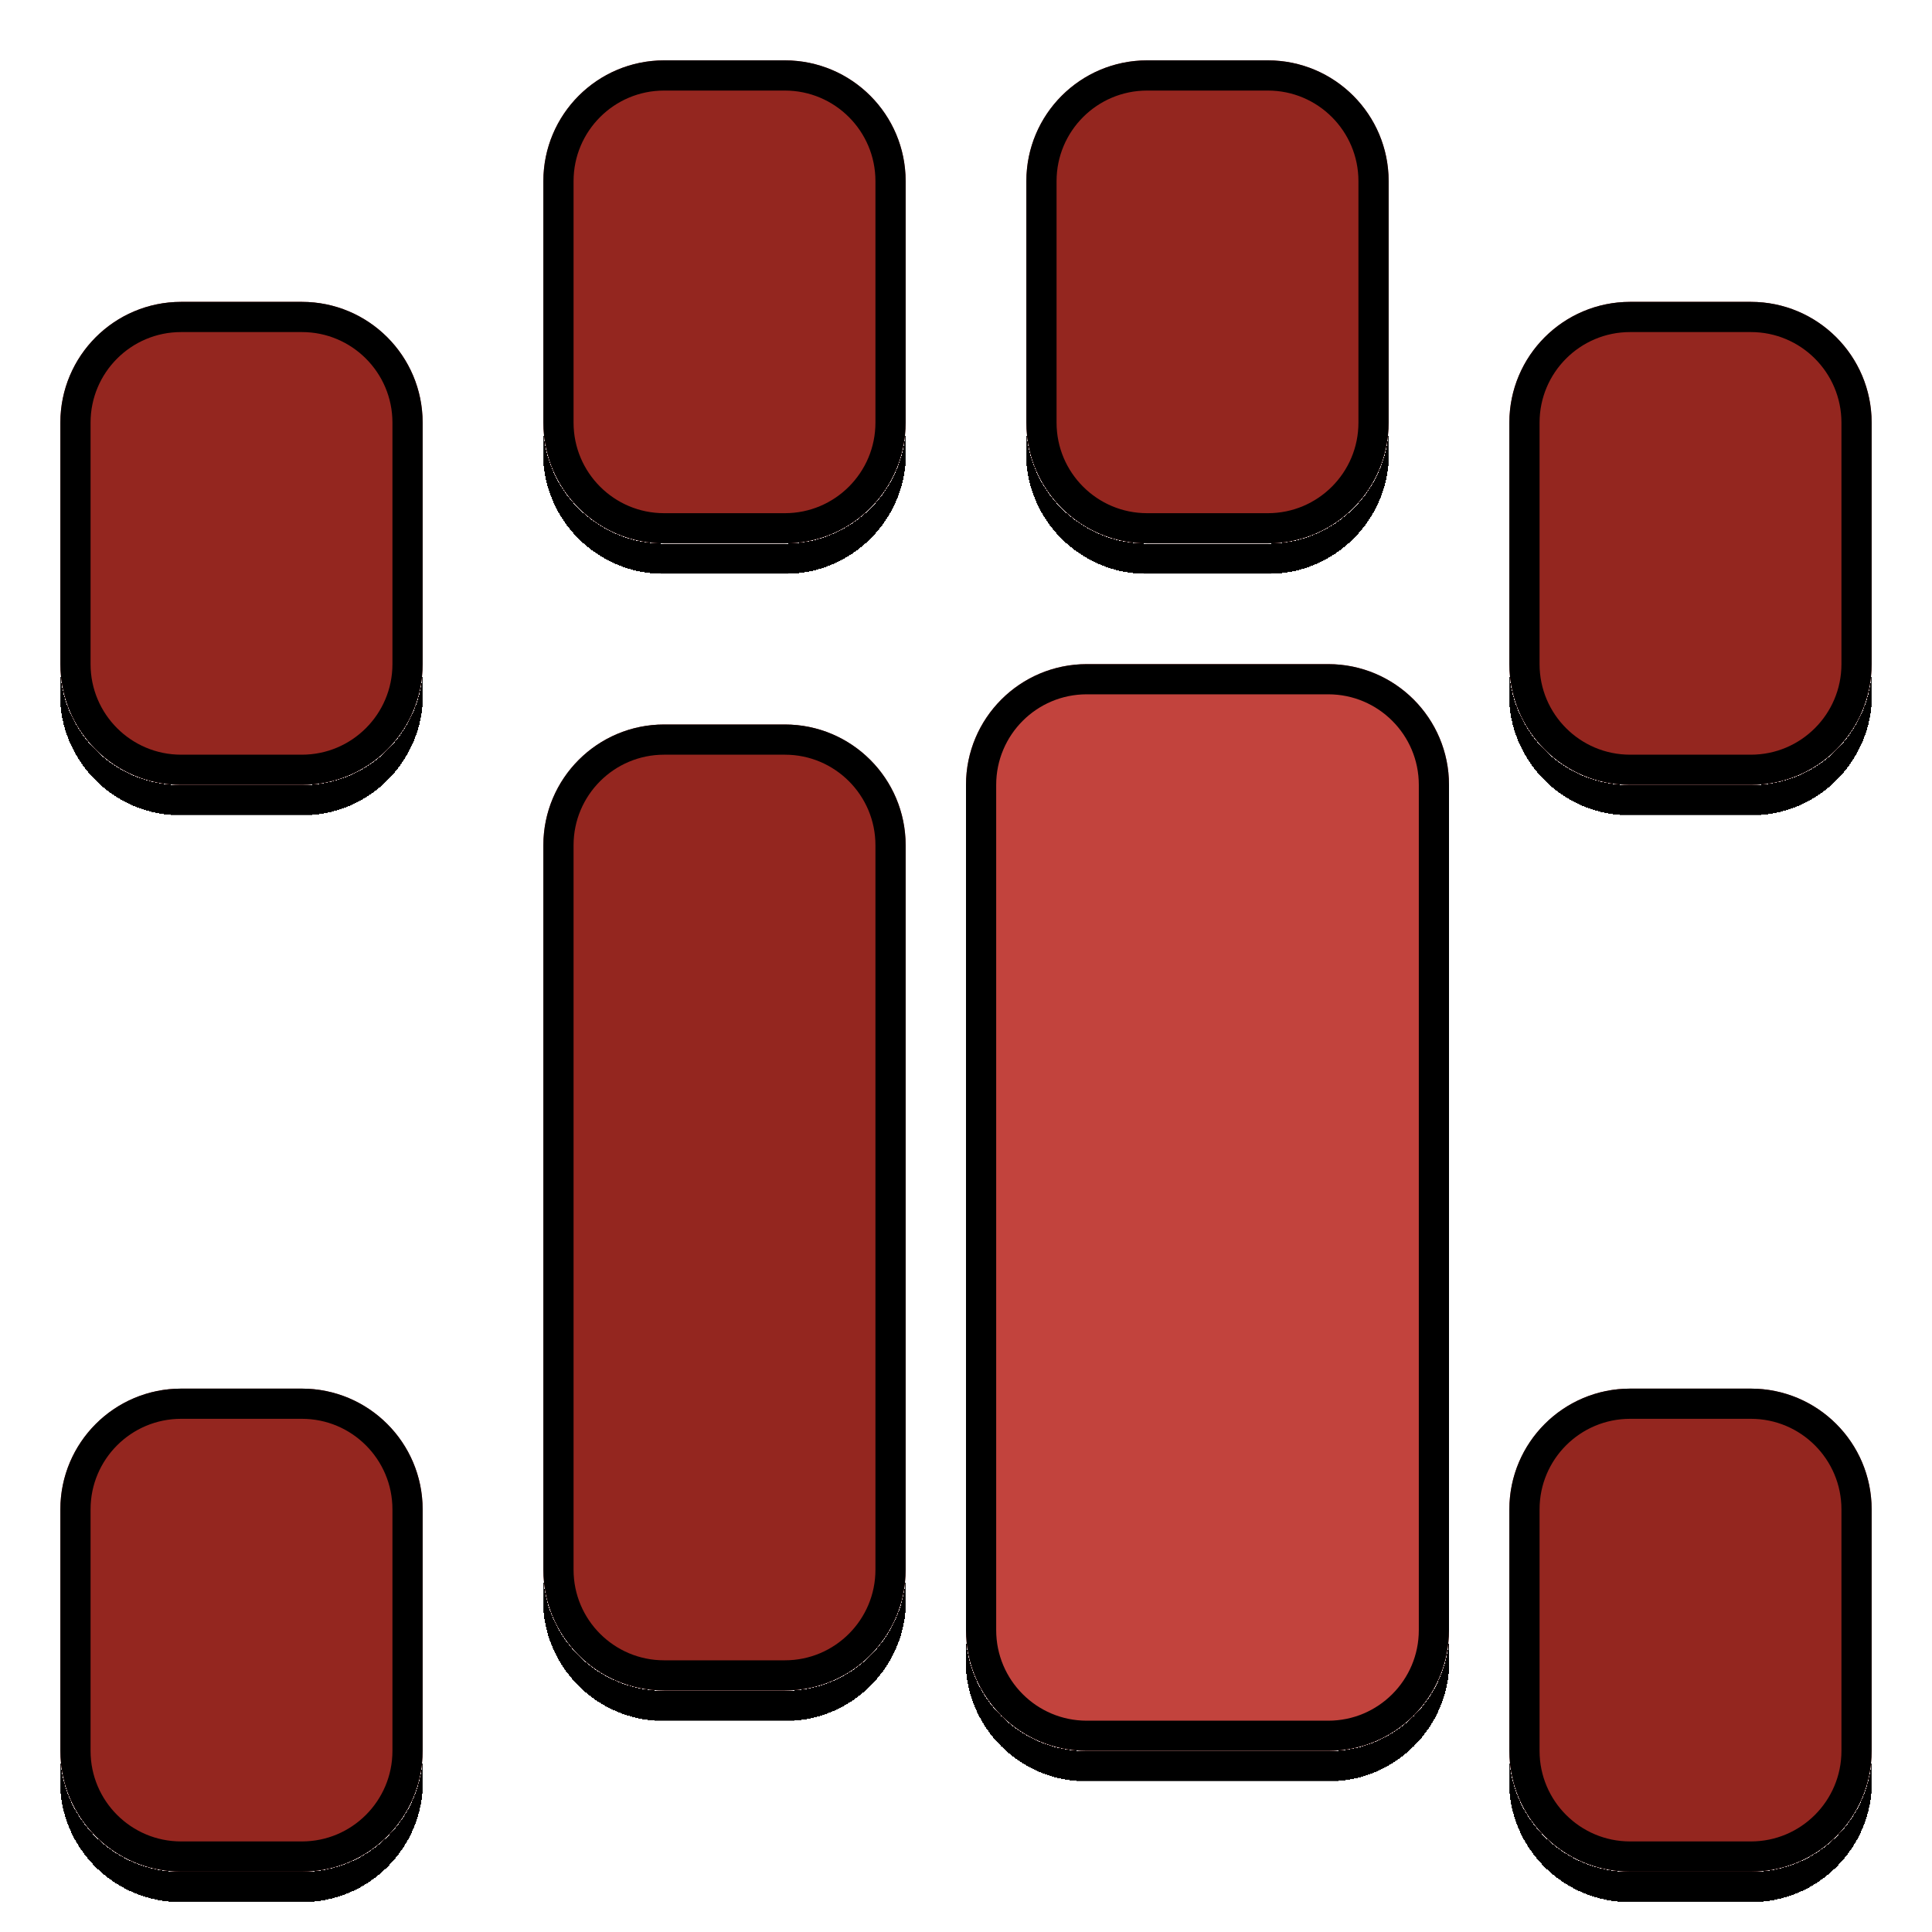
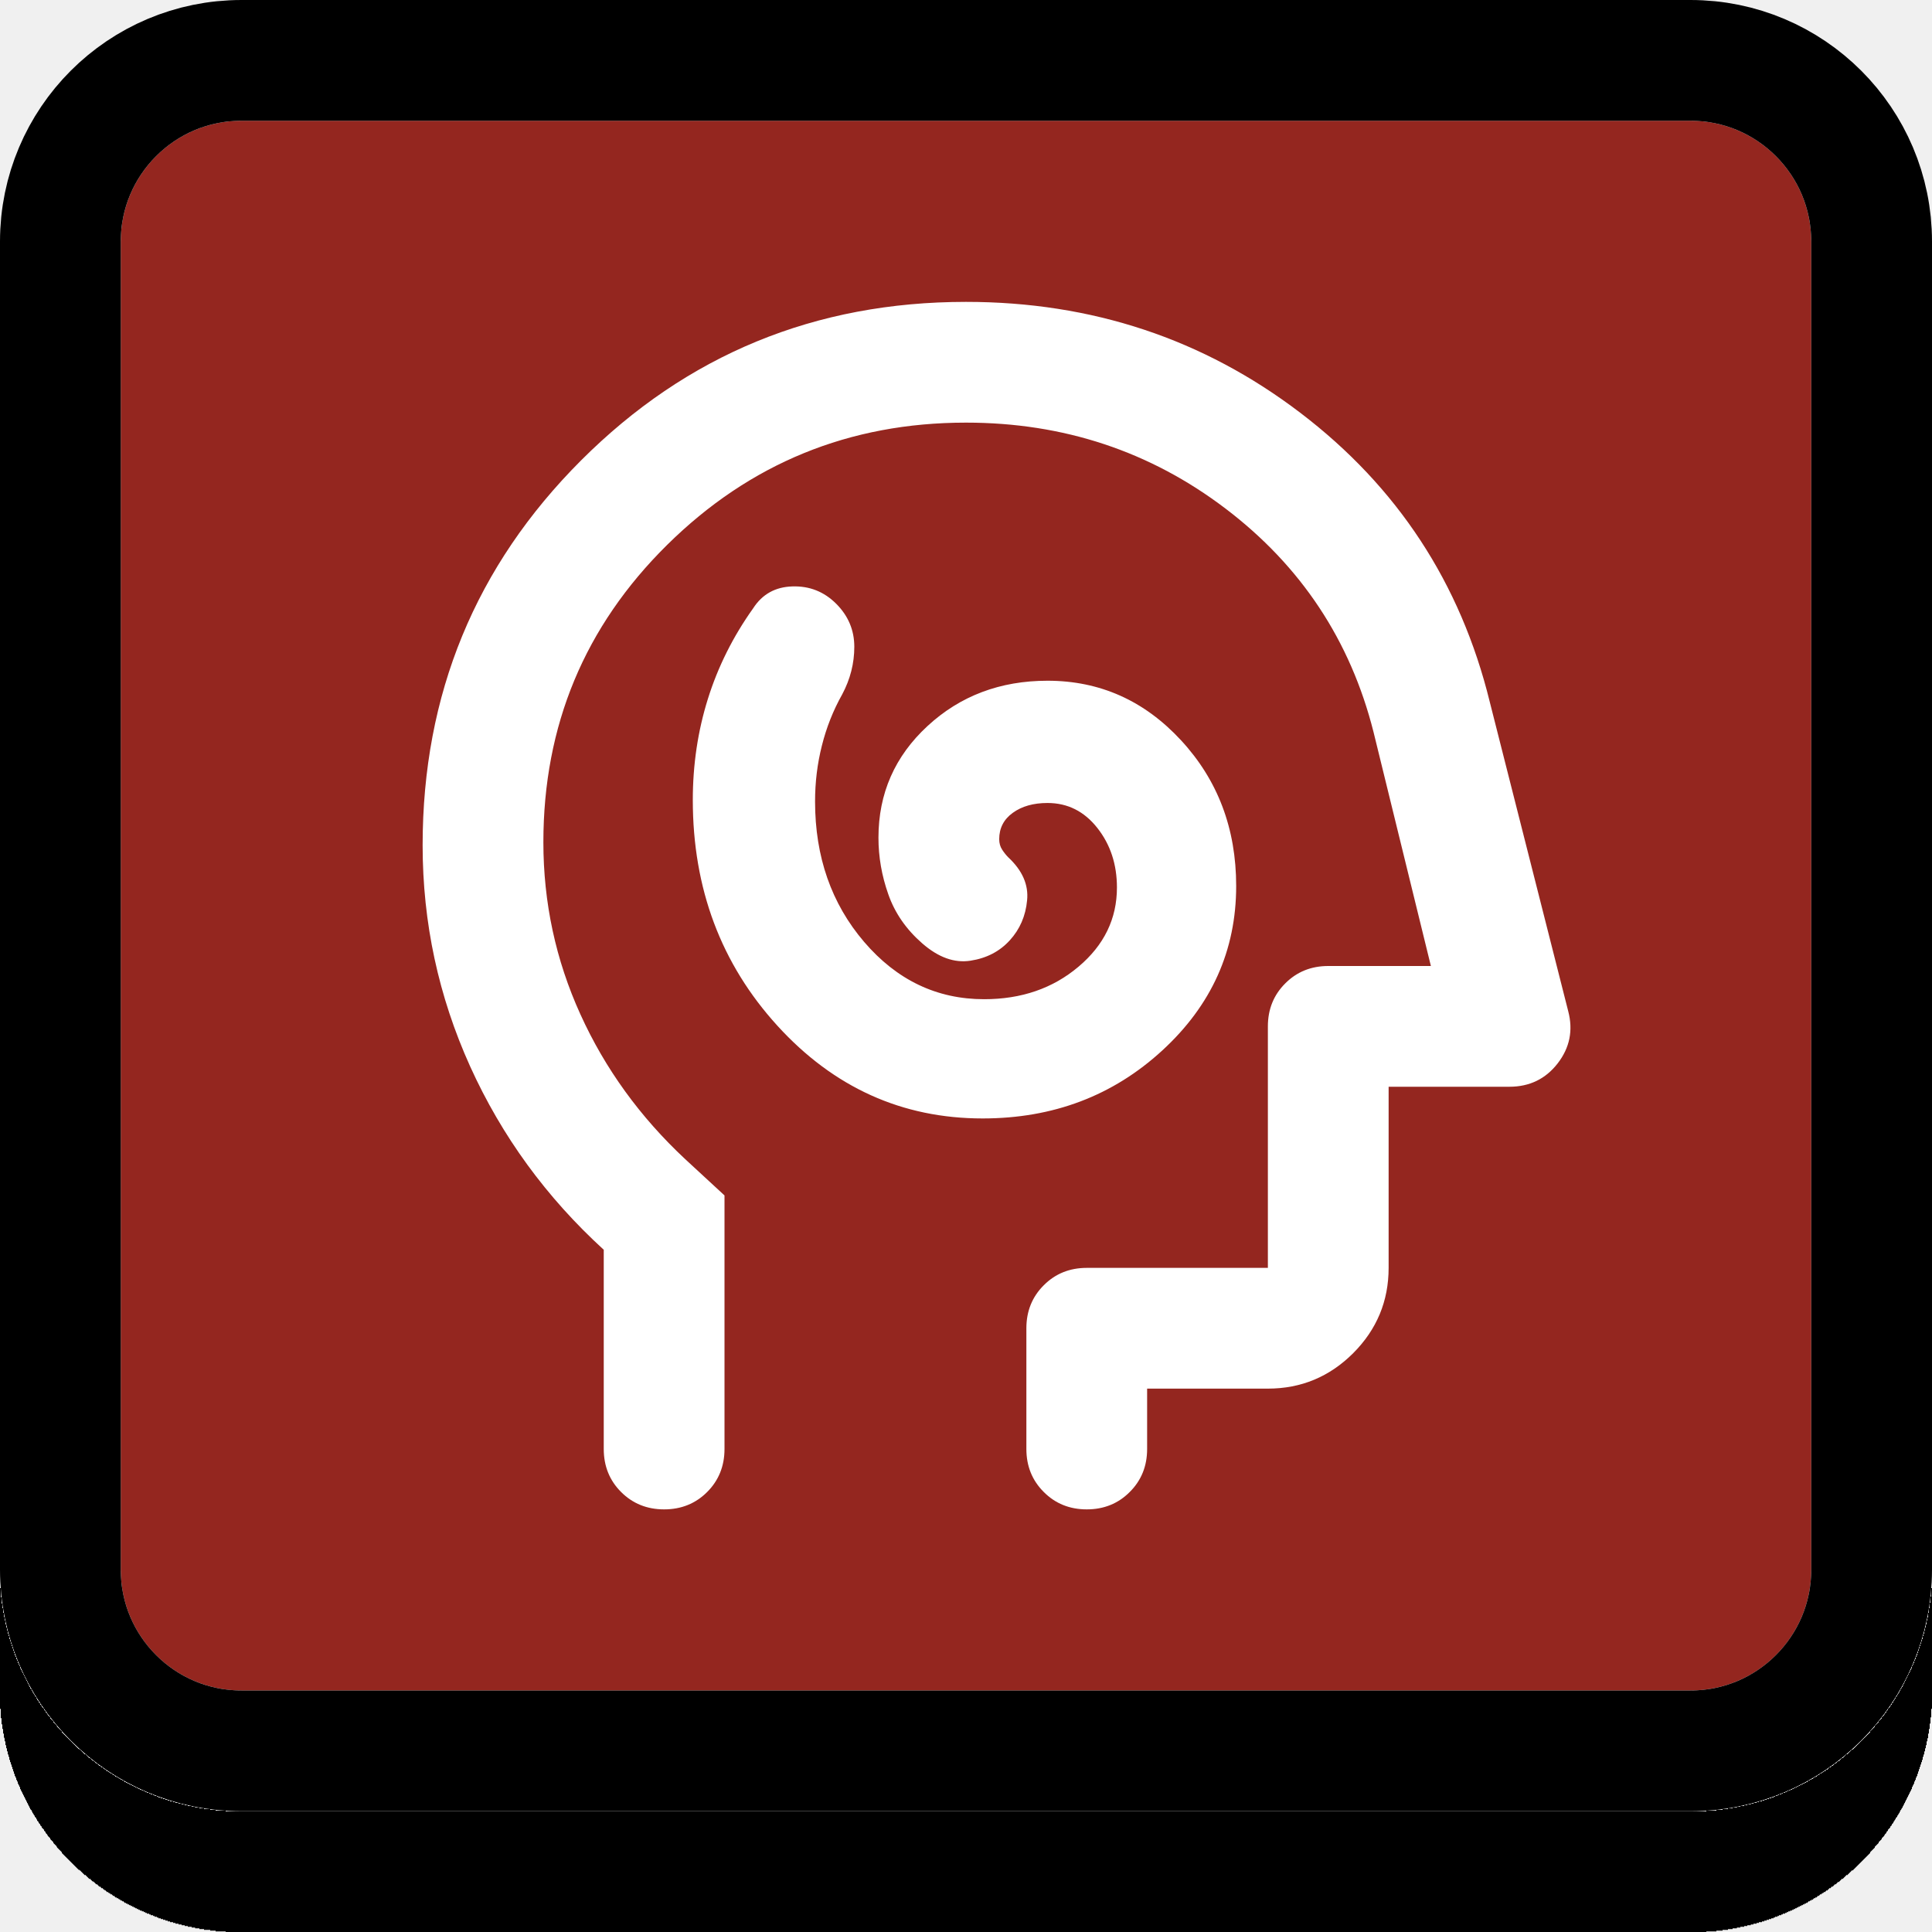
<svg xmlns="http://www.w3.org/2000/svg" width="32" height="32" viewBox="0 0 32 32" fill="none">
-   <rect width="32" height="32" fill="white" />
-   <g filter="url(#filter0_d_2064_484)">
-     <rect x="9" y="1" width="6" height="8" rx="2" fill="#94261F" />
-     <rect x="9.25" y="1.25" width="5.5" height="7.5" rx="1.75" stroke="black" stroke-width="0.5" />
-   </g>
-   <g filter="url(#filter1_d_2064_484)">
-     <rect x="25" y="5" width="6" height="8" rx="2" fill="#94261F" />
-     <rect x="25.25" y="5.25" width="5.5" height="7.5" rx="1.75" stroke="black" stroke-width="0.5" />
-   </g>
-   <g filter="url(#filter2_d_2064_484)">
-     <rect x="25" y="23" width="6" height="8" rx="2" fill="#94261F" />
-     <rect x="25.25" y="23.25" width="5.5" height="7.5" rx="1.75" stroke="black" stroke-width="0.5" />
-   </g>
-   <g filter="url(#filter3_d_2064_484)">
-     <rect x="9" y="12" width="6" height="16" rx="2" fill="#94261F" />
-     <rect x="9.25" y="12.25" width="5.5" height="15.5" rx="1.75" stroke="black" stroke-width="0.5" />
-   </g>
-   <g filter="url(#filter4_d_2064_484)">
-     <rect x="17" y="1" width="6" height="8" rx="2" fill="#94261F" />
-     <rect x="17.25" y="1.25" width="5.5" height="7.5" rx="1.75" stroke="black" stroke-width="0.5" />
-   </g>
-   <g filter="url(#filter5_d_2064_484)">
-     <rect x="1" y="5" width="6" height="8" rx="2" fill="#94261F" />
-     <rect x="1.25" y="5.25" width="5.5" height="7.5" rx="1.75" stroke="black" stroke-width="0.5" />
-   </g>
-   <g filter="url(#filter6_d_2064_484)">
-     <rect x="1" y="23" width="6" height="8" rx="2" fill="#94261F" />
-     <rect x="1.25" y="23.25" width="5.5" height="7.5" rx="1.75" stroke="black" stroke-width="0.5" />
-   </g>
-   <g filter="url(#filter7_d_2064_484)">
-     <rect x="16" y="11" width="8" height="18" rx="2" fill="#C2433D" />
-     <rect x="16.25" y="11.25" width="7.5" height="17.5" rx="1.75" stroke="black" stroke-width="0.5" />
+   <g clip-path="url(#clip0_2065_516)">
+     <g filter="url(#filter0_d_2065_516)">
+       <rect x="2" y="2" width="28" height="26" rx="2" fill="#94261F" />
+       <rect x="1" y="1" width="30" height="28" rx="3" stroke="black" stroke-width="2" />
+     </g>
+     <path d="M16.275 18.525C17.442 18.525 18.433 18.15 19.25 17.4C20.067 16.65 20.475 15.742 20.475 14.675C20.475 13.725 20.171 12.921 19.562 12.262C18.954 11.604 18.217 11.275 17.35 11.275C16.567 11.275 15.904 11.525 15.363 12.025C14.821 12.525 14.55 13.142 14.55 13.875C14.55 14.192 14.604 14.504 14.713 14.812C14.821 15.121 15.008 15.392 15.275 15.625C15.542 15.858 15.808 15.954 16.075 15.912C16.342 15.871 16.558 15.758 16.725 15.575C16.892 15.392 16.988 15.171 17.012 14.912C17.038 14.654 16.933 14.417 16.7 14.2C16.667 14.167 16.633 14.125 16.6 14.075C16.567 14.025 16.55 13.967 16.55 13.9C16.55 13.717 16.625 13.571 16.775 13.463C16.925 13.354 17.117 13.3 17.35 13.3C17.683 13.3 17.958 13.438 18.175 13.713C18.392 13.988 18.5 14.317 18.5 14.7C18.5 15.217 18.288 15.654 17.863 16.012C17.438 16.371 16.917 16.55 16.3 16.55C15.517 16.55 14.854 16.233 14.312 15.6C13.771 14.967 13.5 14.192 13.5 13.275C13.5 12.958 13.537 12.65 13.613 12.35C13.688 12.05 13.8 11.767 13.95 11.5C14.083 11.25 14.15 10.988 14.15 10.713C14.15 10.438 14.05 10.2 13.85 10C13.65 9.8 13.408 9.704 13.125 9.713C12.842 9.721 12.625 9.842 12.475 10.075C12.142 10.542 11.892 11.042 11.725 11.575C11.558 12.108 11.475 12.667 11.475 13.25C11.475 14.717 11.942 15.963 12.875 16.988C13.808 18.012 14.942 18.525 16.275 18.525ZM10 20.7C9.05 19.833 8.312 18.821 7.787 17.663C7.263 16.504 7 15.283 7 14C7 11.5 7.875 9.375 9.625 7.625C11.375 5.875 13.5 5 16 5C18.083 5 19.929 5.612 21.538 6.838C23.146 8.062 24.192 9.658 24.675 11.625L25.975 16.75C26.058 17.067 26 17.354 25.8 17.613C25.6 17.871 25.333 18 25 18H23V21C23 21.55 22.804 22.021 22.413 22.413C22.021 22.804 21.55 23 21 23H19V24C19 24.283 18.904 24.521 18.712 24.712C18.521 24.904 18.283 25 18 25C17.717 25 17.479 24.904 17.288 24.712C17.096 24.521 17 24.283 17 24V22C17 21.717 17.096 21.479 17.288 21.288C17.479 21.096 17.717 21 18 21H21V17C21 16.717 21.096 16.479 21.288 16.288C21.479 16.096 21.717 16 22 16H23.7L22.75 12.125C22.367 10.608 21.55 9.375 20.3 8.425C19.05 7.475 17.617 7 16 7C14.067 7 12.417 7.675 11.05 9.025C9.683 10.375 9 12.017 9 13.95C9 14.95 9.204 15.9 9.613 16.8C10.021 17.7 10.6 18.5 11.35 19.2L12 19.8V24C12 24.283 11.904 24.521 11.713 24.712C11.521 24.904 11.283 25 11 25C10.717 25 10.479 24.904 10.287 24.712C10.096 24.521 10 24.283 10 24V20.7Z" fill="white" />
  </g>
  <defs>
-     <filter id="filter0_d_2064_484" x="9" y="1" width="6" height="8.5" filterUnits="userSpaceOnUse" color-interpolation-filters="sRGB">
+     <filter id="filter0_d_2065_516" x="0" y="0" width="32" height="32" filterUnits="userSpaceOnUse" color-interpolation-filters="sRGB">
      <feFlood flood-opacity="0" result="BackgroundImageFix" />
      <feColorMatrix in="SourceAlpha" type="matrix" values="0 0 0 0 0 0 0 0 0 0 0 0 0 0 0 0 0 0 127 0" result="hardAlpha" />
-       <feOffset dy="0.5" />
+       <feOffset dy="2" />
      <feComposite in2="hardAlpha" operator="out" />
      <feColorMatrix type="matrix" values="0 0 0 0 0 0 0 0 0 0 0 0 0 0 0 0 0 0 1 0" />
-       <feBlend mode="normal" in2="BackgroundImageFix" result="effect1_dropShadow_2064_484" />
-       <feBlend mode="normal" in="SourceGraphic" in2="effect1_dropShadow_2064_484" result="shape" />
+       <feBlend mode="normal" in2="BackgroundImageFix" result="effect1_dropShadow_2065_516" />
+       <feBlend mode="normal" in="SourceGraphic" in2="effect1_dropShadow_2065_516" result="shape" />
    </filter>
-     <filter id="filter1_d_2064_484" x="25" y="5" width="6" height="8.5" filterUnits="userSpaceOnUse" color-interpolation-filters="sRGB">
-       <feFlood flood-opacity="0" result="BackgroundImageFix" />
-       <feColorMatrix in="SourceAlpha" type="matrix" values="0 0 0 0 0 0 0 0 0 0 0 0 0 0 0 0 0 0 127 0" result="hardAlpha" />
-       <feOffset dy="0.5" />
-       <feComposite in2="hardAlpha" operator="out" />
-       <feColorMatrix type="matrix" values="0 0 0 0 0 0 0 0 0 0 0 0 0 0 0 0 0 0 1 0" />
-       <feBlend mode="normal" in2="BackgroundImageFix" result="effect1_dropShadow_2064_484" />
-       <feBlend mode="normal" in="SourceGraphic" in2="effect1_dropShadow_2064_484" result="shape" />
-     </filter>
-     <filter id="filter2_d_2064_484" x="25" y="23" width="6" height="8.5" filterUnits="userSpaceOnUse" color-interpolation-filters="sRGB">
-       <feFlood flood-opacity="0" result="BackgroundImageFix" />
-       <feColorMatrix in="SourceAlpha" type="matrix" values="0 0 0 0 0 0 0 0 0 0 0 0 0 0 0 0 0 0 127 0" result="hardAlpha" />
-       <feOffset dy="0.5" />
-       <feComposite in2="hardAlpha" operator="out" />
-       <feColorMatrix type="matrix" values="0 0 0 0 0 0 0 0 0 0 0 0 0 0 0 0 0 0 1 0" />
-       <feBlend mode="normal" in2="BackgroundImageFix" result="effect1_dropShadow_2064_484" />
-       <feBlend mode="normal" in="SourceGraphic" in2="effect1_dropShadow_2064_484" result="shape" />
-     </filter>
-     <filter id="filter3_d_2064_484" x="9" y="12" width="6" height="16.5" filterUnits="userSpaceOnUse" color-interpolation-filters="sRGB">
-       <feFlood flood-opacity="0" result="BackgroundImageFix" />
-       <feColorMatrix in="SourceAlpha" type="matrix" values="0 0 0 0 0 0 0 0 0 0 0 0 0 0 0 0 0 0 127 0" result="hardAlpha" />
-       <feOffset dy="0.5" />
-       <feComposite in2="hardAlpha" operator="out" />
-       <feColorMatrix type="matrix" values="0 0 0 0 0 0 0 0 0 0 0 0 0 0 0 0 0 0 1 0" />
-       <feBlend mode="normal" in2="BackgroundImageFix" result="effect1_dropShadow_2064_484" />
-       <feBlend mode="normal" in="SourceGraphic" in2="effect1_dropShadow_2064_484" result="shape" />
-     </filter>
-     <filter id="filter4_d_2064_484" x="17" y="1" width="6" height="8.5" filterUnits="userSpaceOnUse" color-interpolation-filters="sRGB">
-       <feFlood flood-opacity="0" result="BackgroundImageFix" />
-       <feColorMatrix in="SourceAlpha" type="matrix" values="0 0 0 0 0 0 0 0 0 0 0 0 0 0 0 0 0 0 127 0" result="hardAlpha" />
-       <feOffset dy="0.5" />
-       <feComposite in2="hardAlpha" operator="out" />
-       <feColorMatrix type="matrix" values="0 0 0 0 0 0 0 0 0 0 0 0 0 0 0 0 0 0 1 0" />
-       <feBlend mode="normal" in2="BackgroundImageFix" result="effect1_dropShadow_2064_484" />
-       <feBlend mode="normal" in="SourceGraphic" in2="effect1_dropShadow_2064_484" result="shape" />
-     </filter>
-     <filter id="filter5_d_2064_484" x="1" y="5" width="6" height="8.5" filterUnits="userSpaceOnUse" color-interpolation-filters="sRGB">
-       <feFlood flood-opacity="0" result="BackgroundImageFix" />
-       <feColorMatrix in="SourceAlpha" type="matrix" values="0 0 0 0 0 0 0 0 0 0 0 0 0 0 0 0 0 0 127 0" result="hardAlpha" />
-       <feOffset dy="0.5" />
-       <feComposite in2="hardAlpha" operator="out" />
-       <feColorMatrix type="matrix" values="0 0 0 0 0 0 0 0 0 0 0 0 0 0 0 0 0 0 1 0" />
-       <feBlend mode="normal" in2="BackgroundImageFix" result="effect1_dropShadow_2064_484" />
-       <feBlend mode="normal" in="SourceGraphic" in2="effect1_dropShadow_2064_484" result="shape" />
-     </filter>
-     <filter id="filter6_d_2064_484" x="1" y="23" width="6" height="8.5" filterUnits="userSpaceOnUse" color-interpolation-filters="sRGB">
-       <feFlood flood-opacity="0" result="BackgroundImageFix" />
-       <feColorMatrix in="SourceAlpha" type="matrix" values="0 0 0 0 0 0 0 0 0 0 0 0 0 0 0 0 0 0 127 0" result="hardAlpha" />
-       <feOffset dy="0.5" />
-       <feComposite in2="hardAlpha" operator="out" />
-       <feColorMatrix type="matrix" values="0 0 0 0 0 0 0 0 0 0 0 0 0 0 0 0 0 0 1 0" />
-       <feBlend mode="normal" in2="BackgroundImageFix" result="effect1_dropShadow_2064_484" />
-       <feBlend mode="normal" in="SourceGraphic" in2="effect1_dropShadow_2064_484" result="shape" />
-     </filter>
-     <filter id="filter7_d_2064_484" x="16" y="11" width="8" height="18.5" filterUnits="userSpaceOnUse" color-interpolation-filters="sRGB">
-       <feFlood flood-opacity="0" result="BackgroundImageFix" />
-       <feColorMatrix in="SourceAlpha" type="matrix" values="0 0 0 0 0 0 0 0 0 0 0 0 0 0 0 0 0 0 127 0" result="hardAlpha" />
-       <feOffset dy="0.5" />
-       <feComposite in2="hardAlpha" operator="out" />
-       <feColorMatrix type="matrix" values="0 0 0 0 0 0 0 0 0 0 0 0 0 0 0 0 0 0 1 0" />
-       <feBlend mode="normal" in2="BackgroundImageFix" result="effect1_dropShadow_2064_484" />
-       <feBlend mode="normal" in="SourceGraphic" in2="effect1_dropShadow_2064_484" result="shape" />
-     </filter>
+     <clipPath id="clip0_2065_516">
+       <rect width="32" height="32" fill="white" />
+     </clipPath>
  </defs>
</svg>
